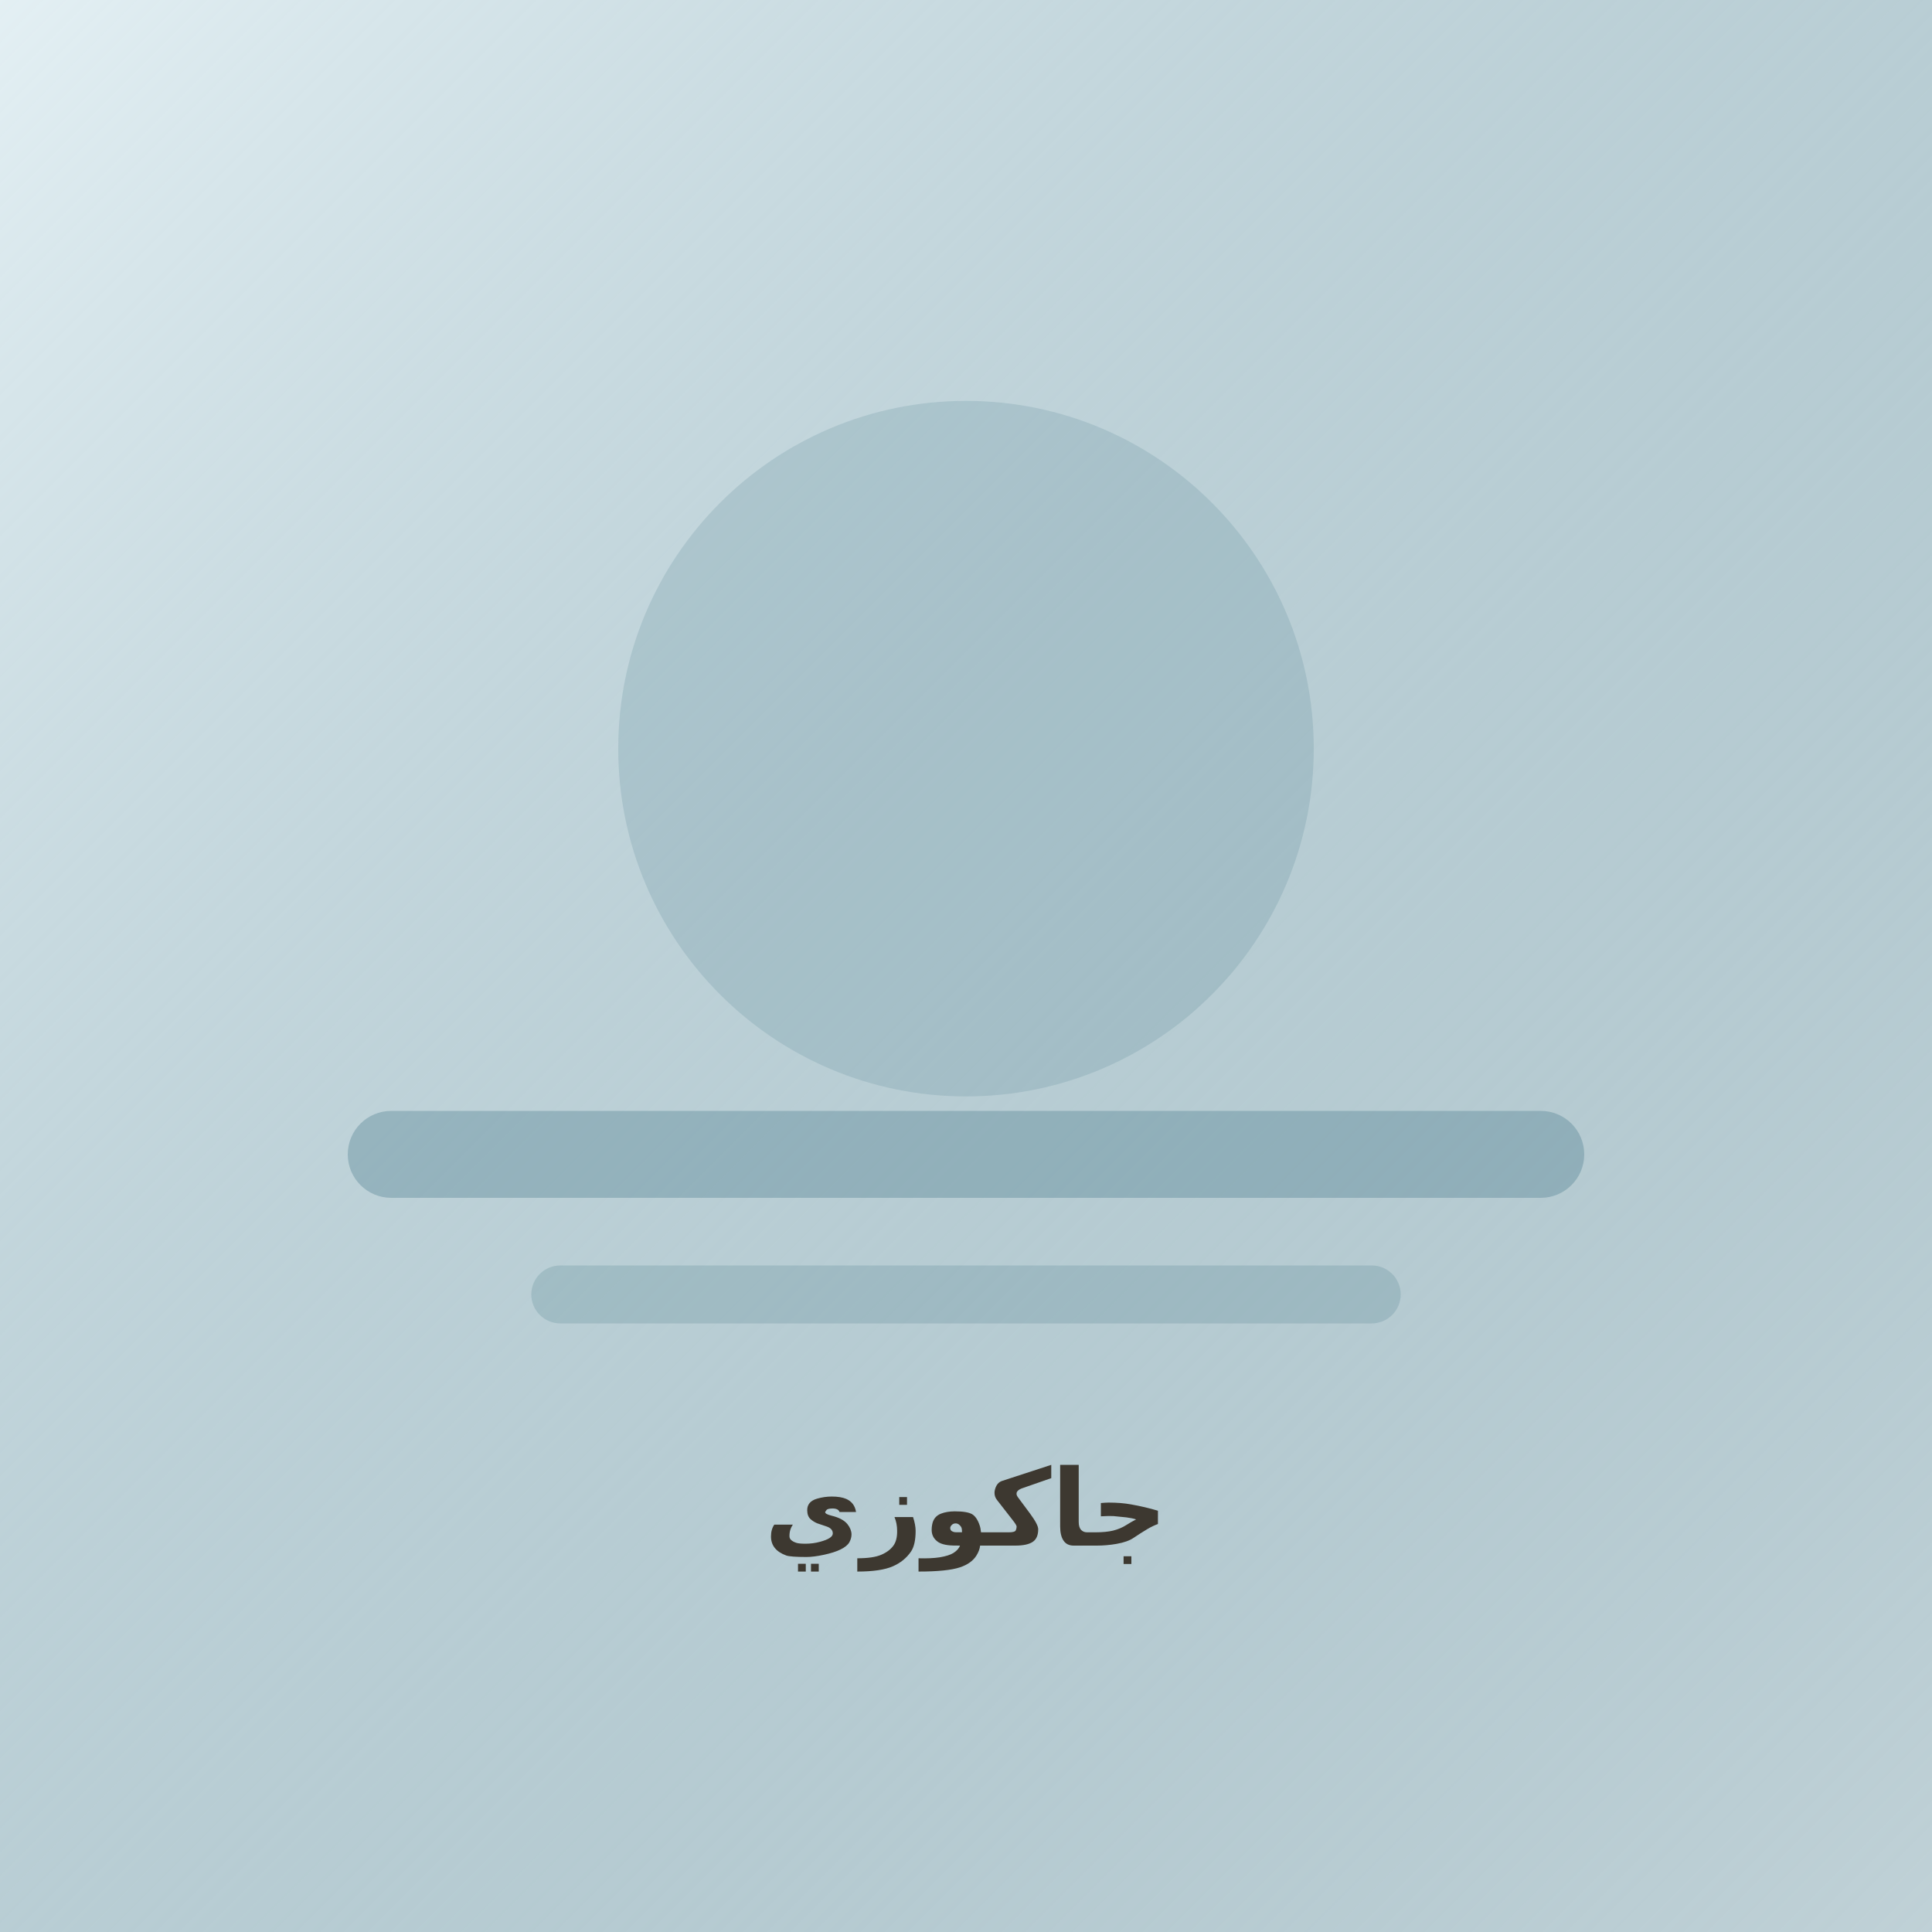
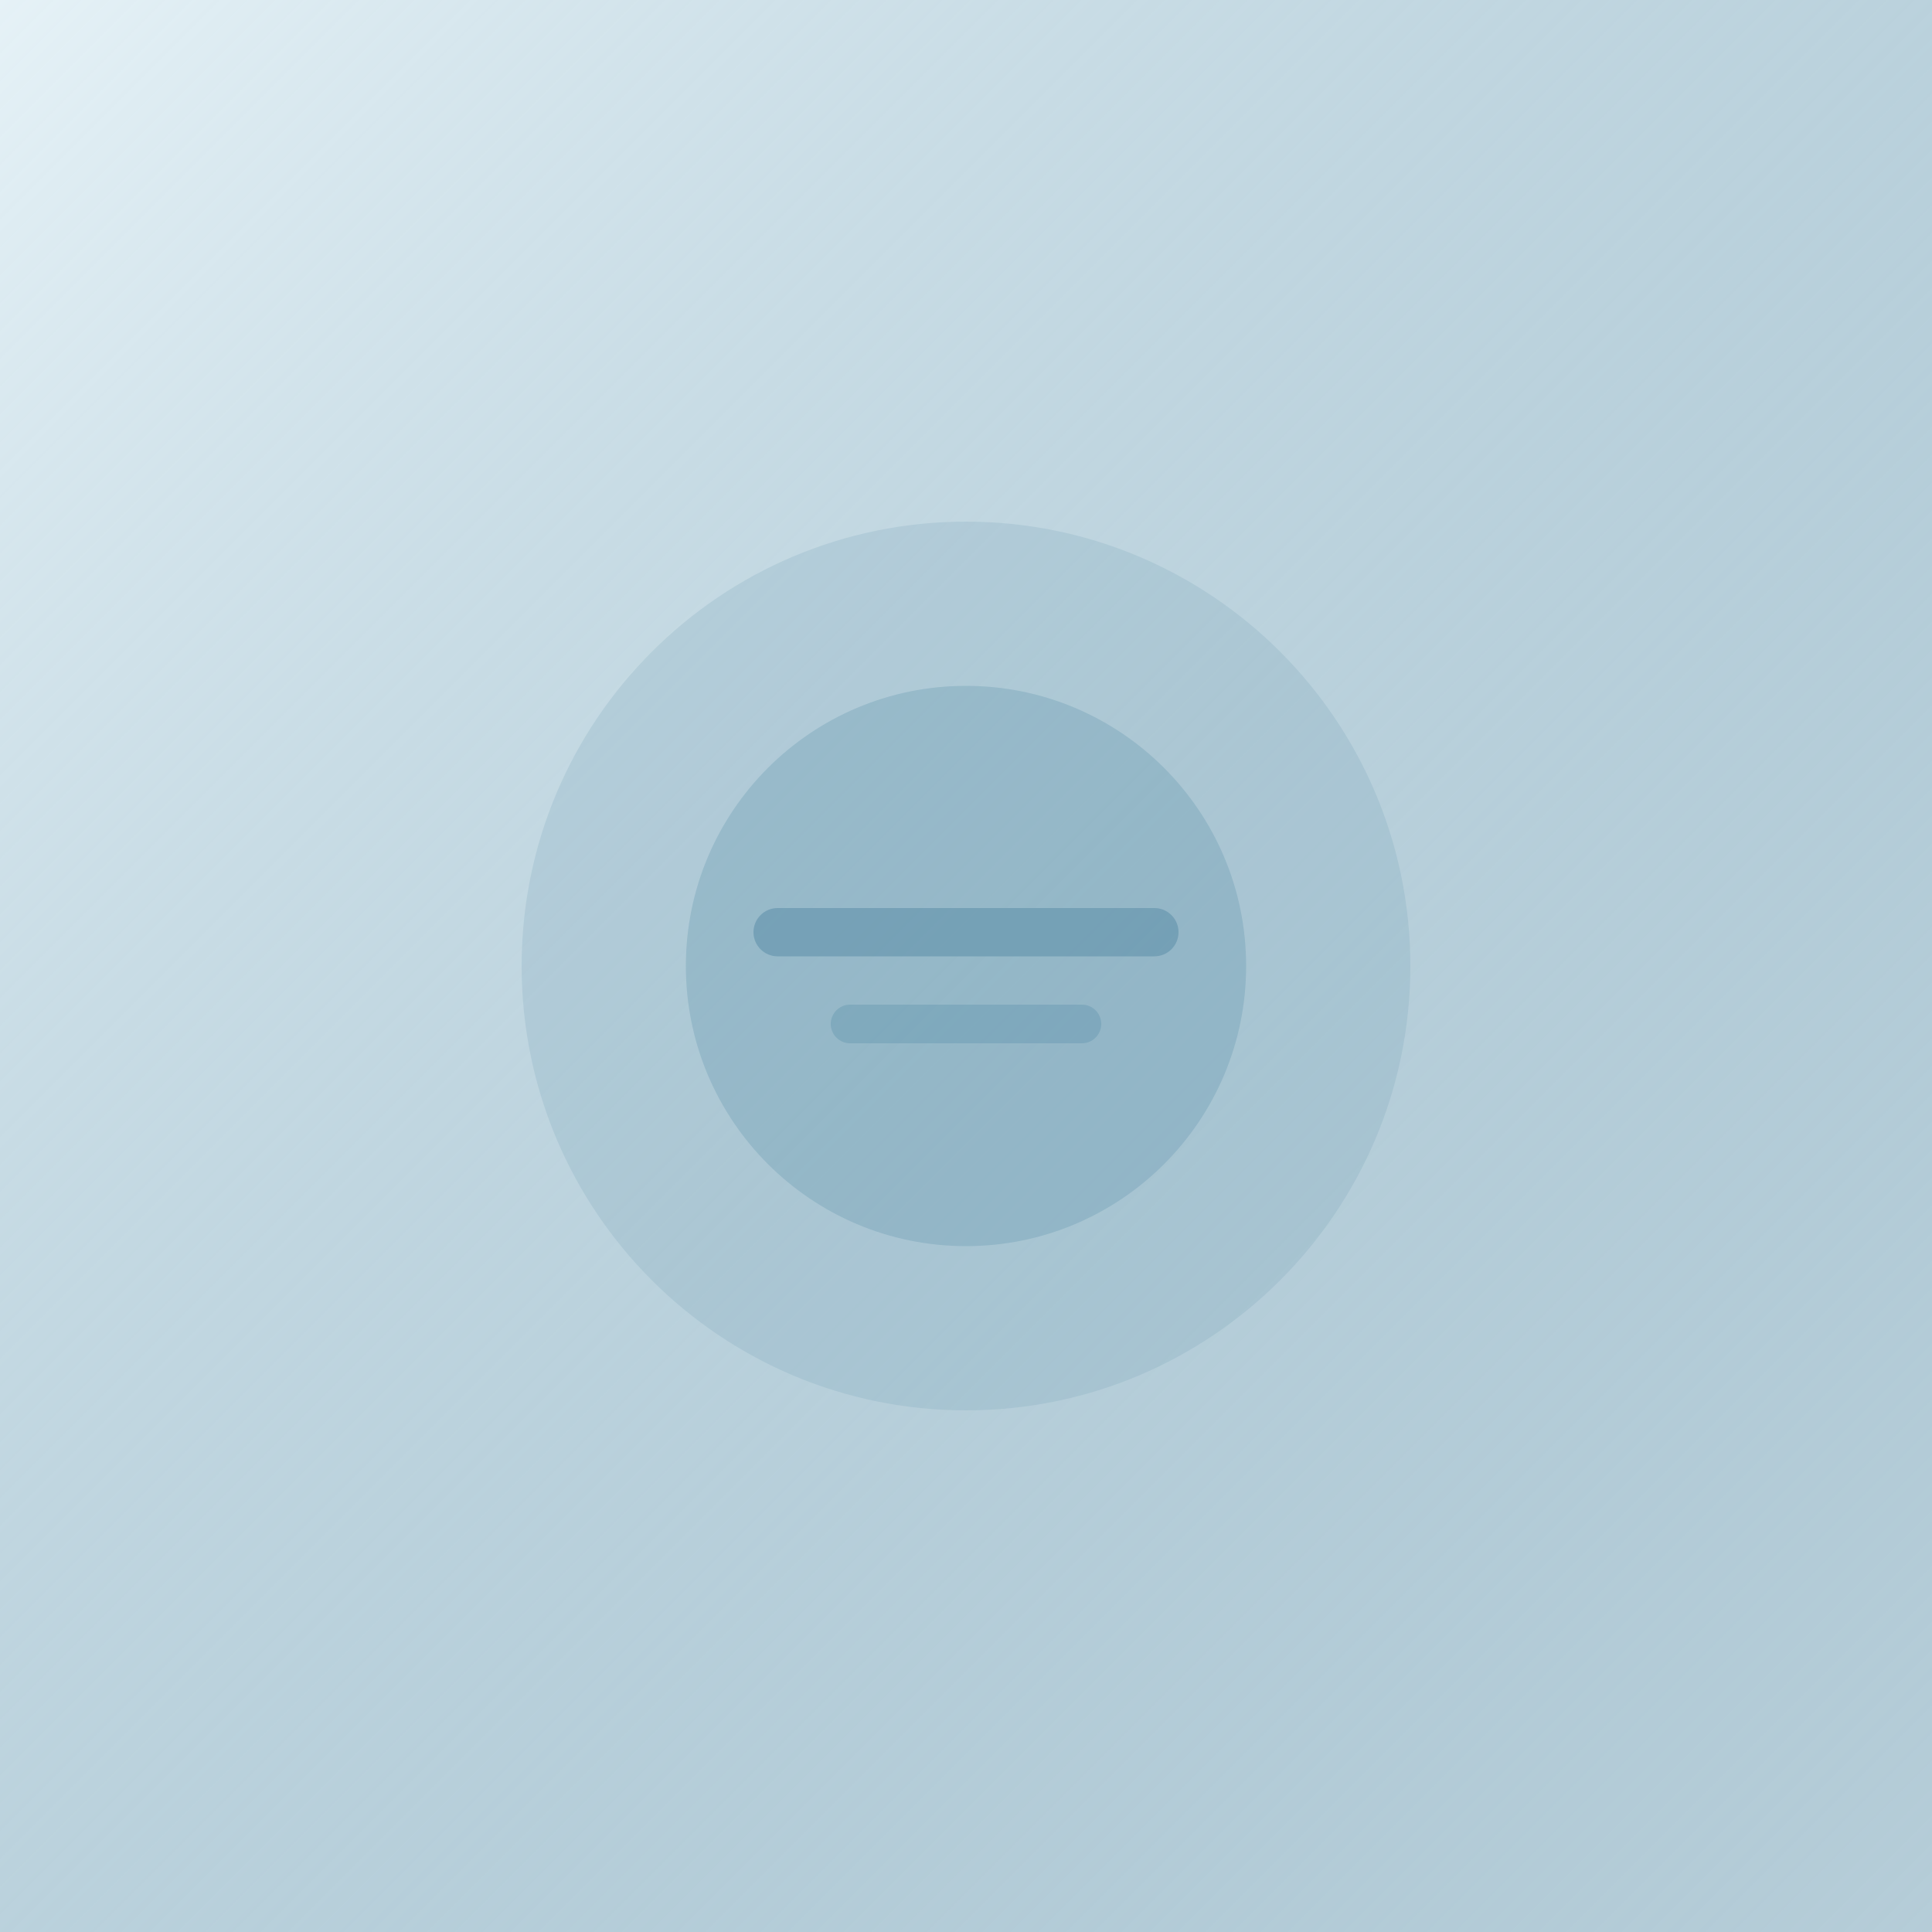
- <svg xmlns="http://www.w3.org/2000/svg" width="400" height="400" viewBox="0 0 400 400" role="img" aria-label="جاكوزي">
+ <svg xmlns="http://www.w3.org/2000/svg" width="400" height="400" viewBox="0 0 400 400" role="img" aria-hidden="true">
  <defs>
    <linearGradient id="g" x1="0%" y1="0%" x2="100%" y2="100%">
-       <stop offset="0%" stop-color="#E4F0F4" />
-       <stop offset="100%" stop-color="#4A7C8C" stop-opacity="0.35" />
+       <stop offset="0%" stop-color="#E6F2F7" />
+       <stop offset="100%" stop-color="#5B8FA8" stop-opacity="0.45" />
    </linearGradient>
  </defs>
  <rect width="400" height="400" fill="url(#g)" />
-   <circle cx="200" cy="155" r="72" fill="#4A7C8C" fill-opacity="0.18" />
-   <rect x="72" y="230" width="256" height="18" rx="9" fill="#4A7C8C" fill-opacity="0.35" />
-   <rect x="110" y="262" width="180" height="12" rx="6" fill="#4A7C8C" fill-opacity="0.22" />
-   <text x="200" y="320" text-anchor="middle" font-family="Tahoma, Arial, sans-serif" font-size="22" font-weight="700" fill="#3d3830">جاكوزي</text>
+   <circle cx="200" cy="200" r="92" fill="#5B8FA8" fill-opacity="0.16" />
+   <circle cx="200" cy="200" r="58" fill="#5B8FA8" fill-opacity="0.28" />
+   <rect x="156" y="188" width="88" height="10" rx="5" fill="#5B8FA8" fill-opacity="0.55" />
+   <rect x="172" y="208" width="56" height="8" rx="4" fill="#5B8FA8" fill-opacity="0.35" />
</svg>
